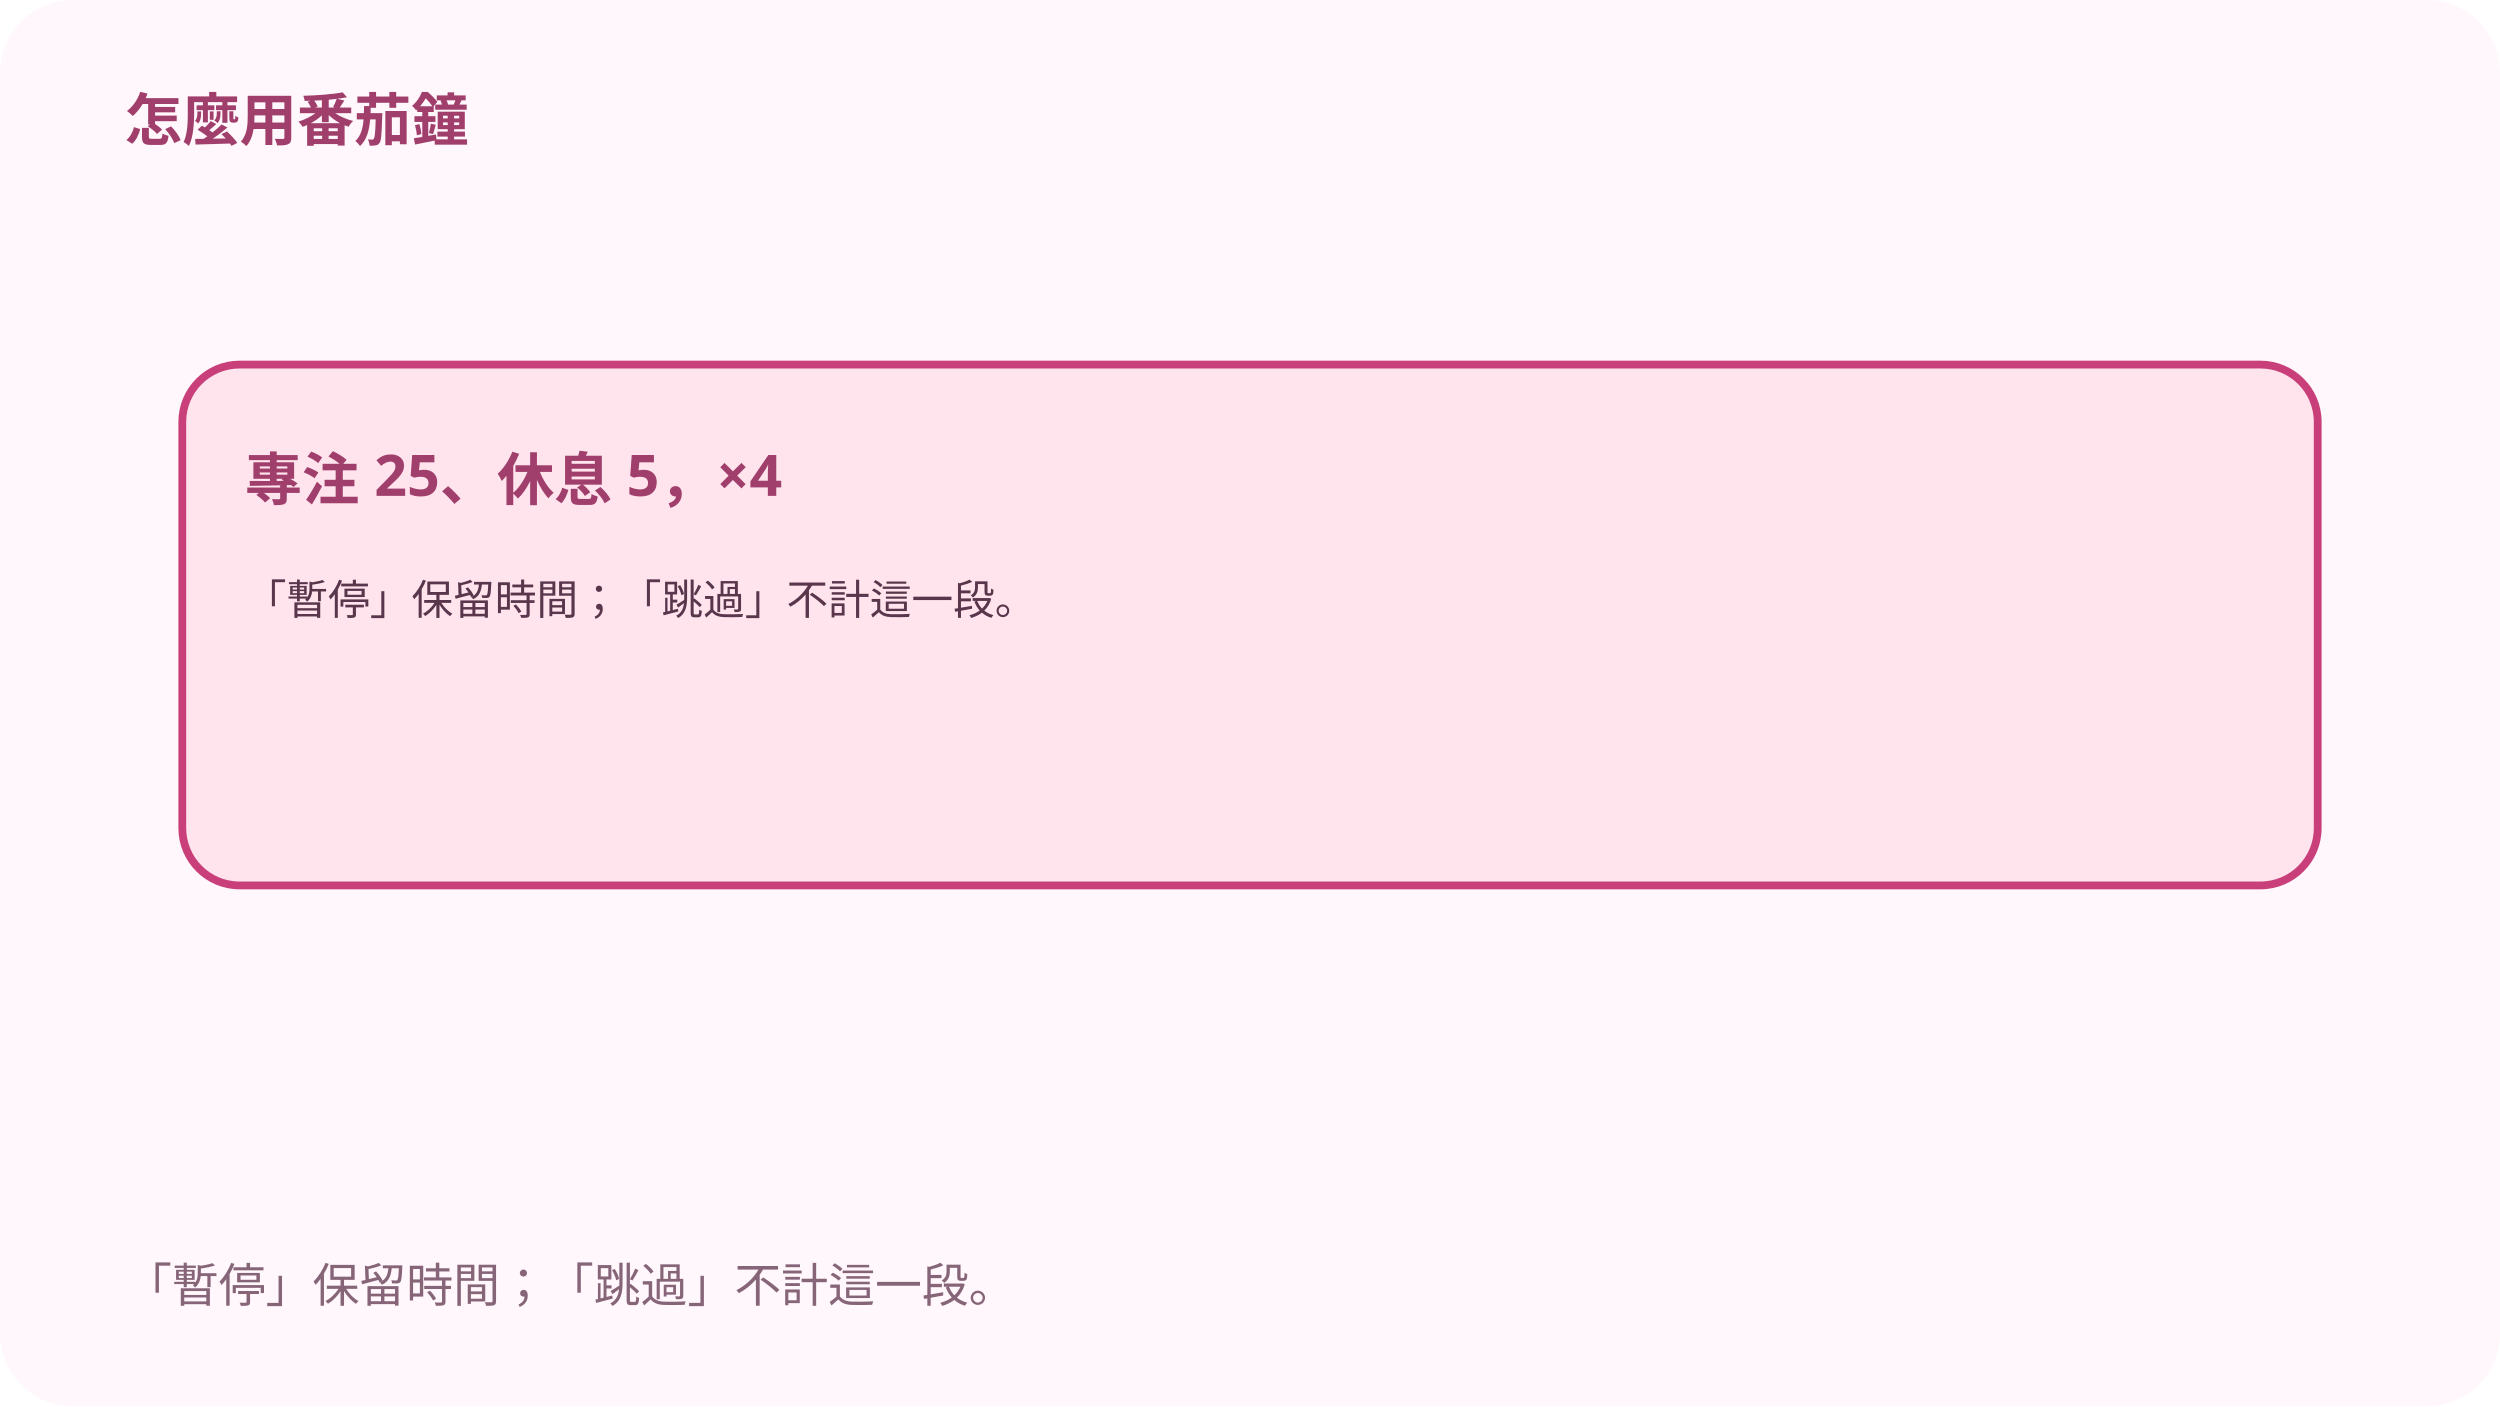
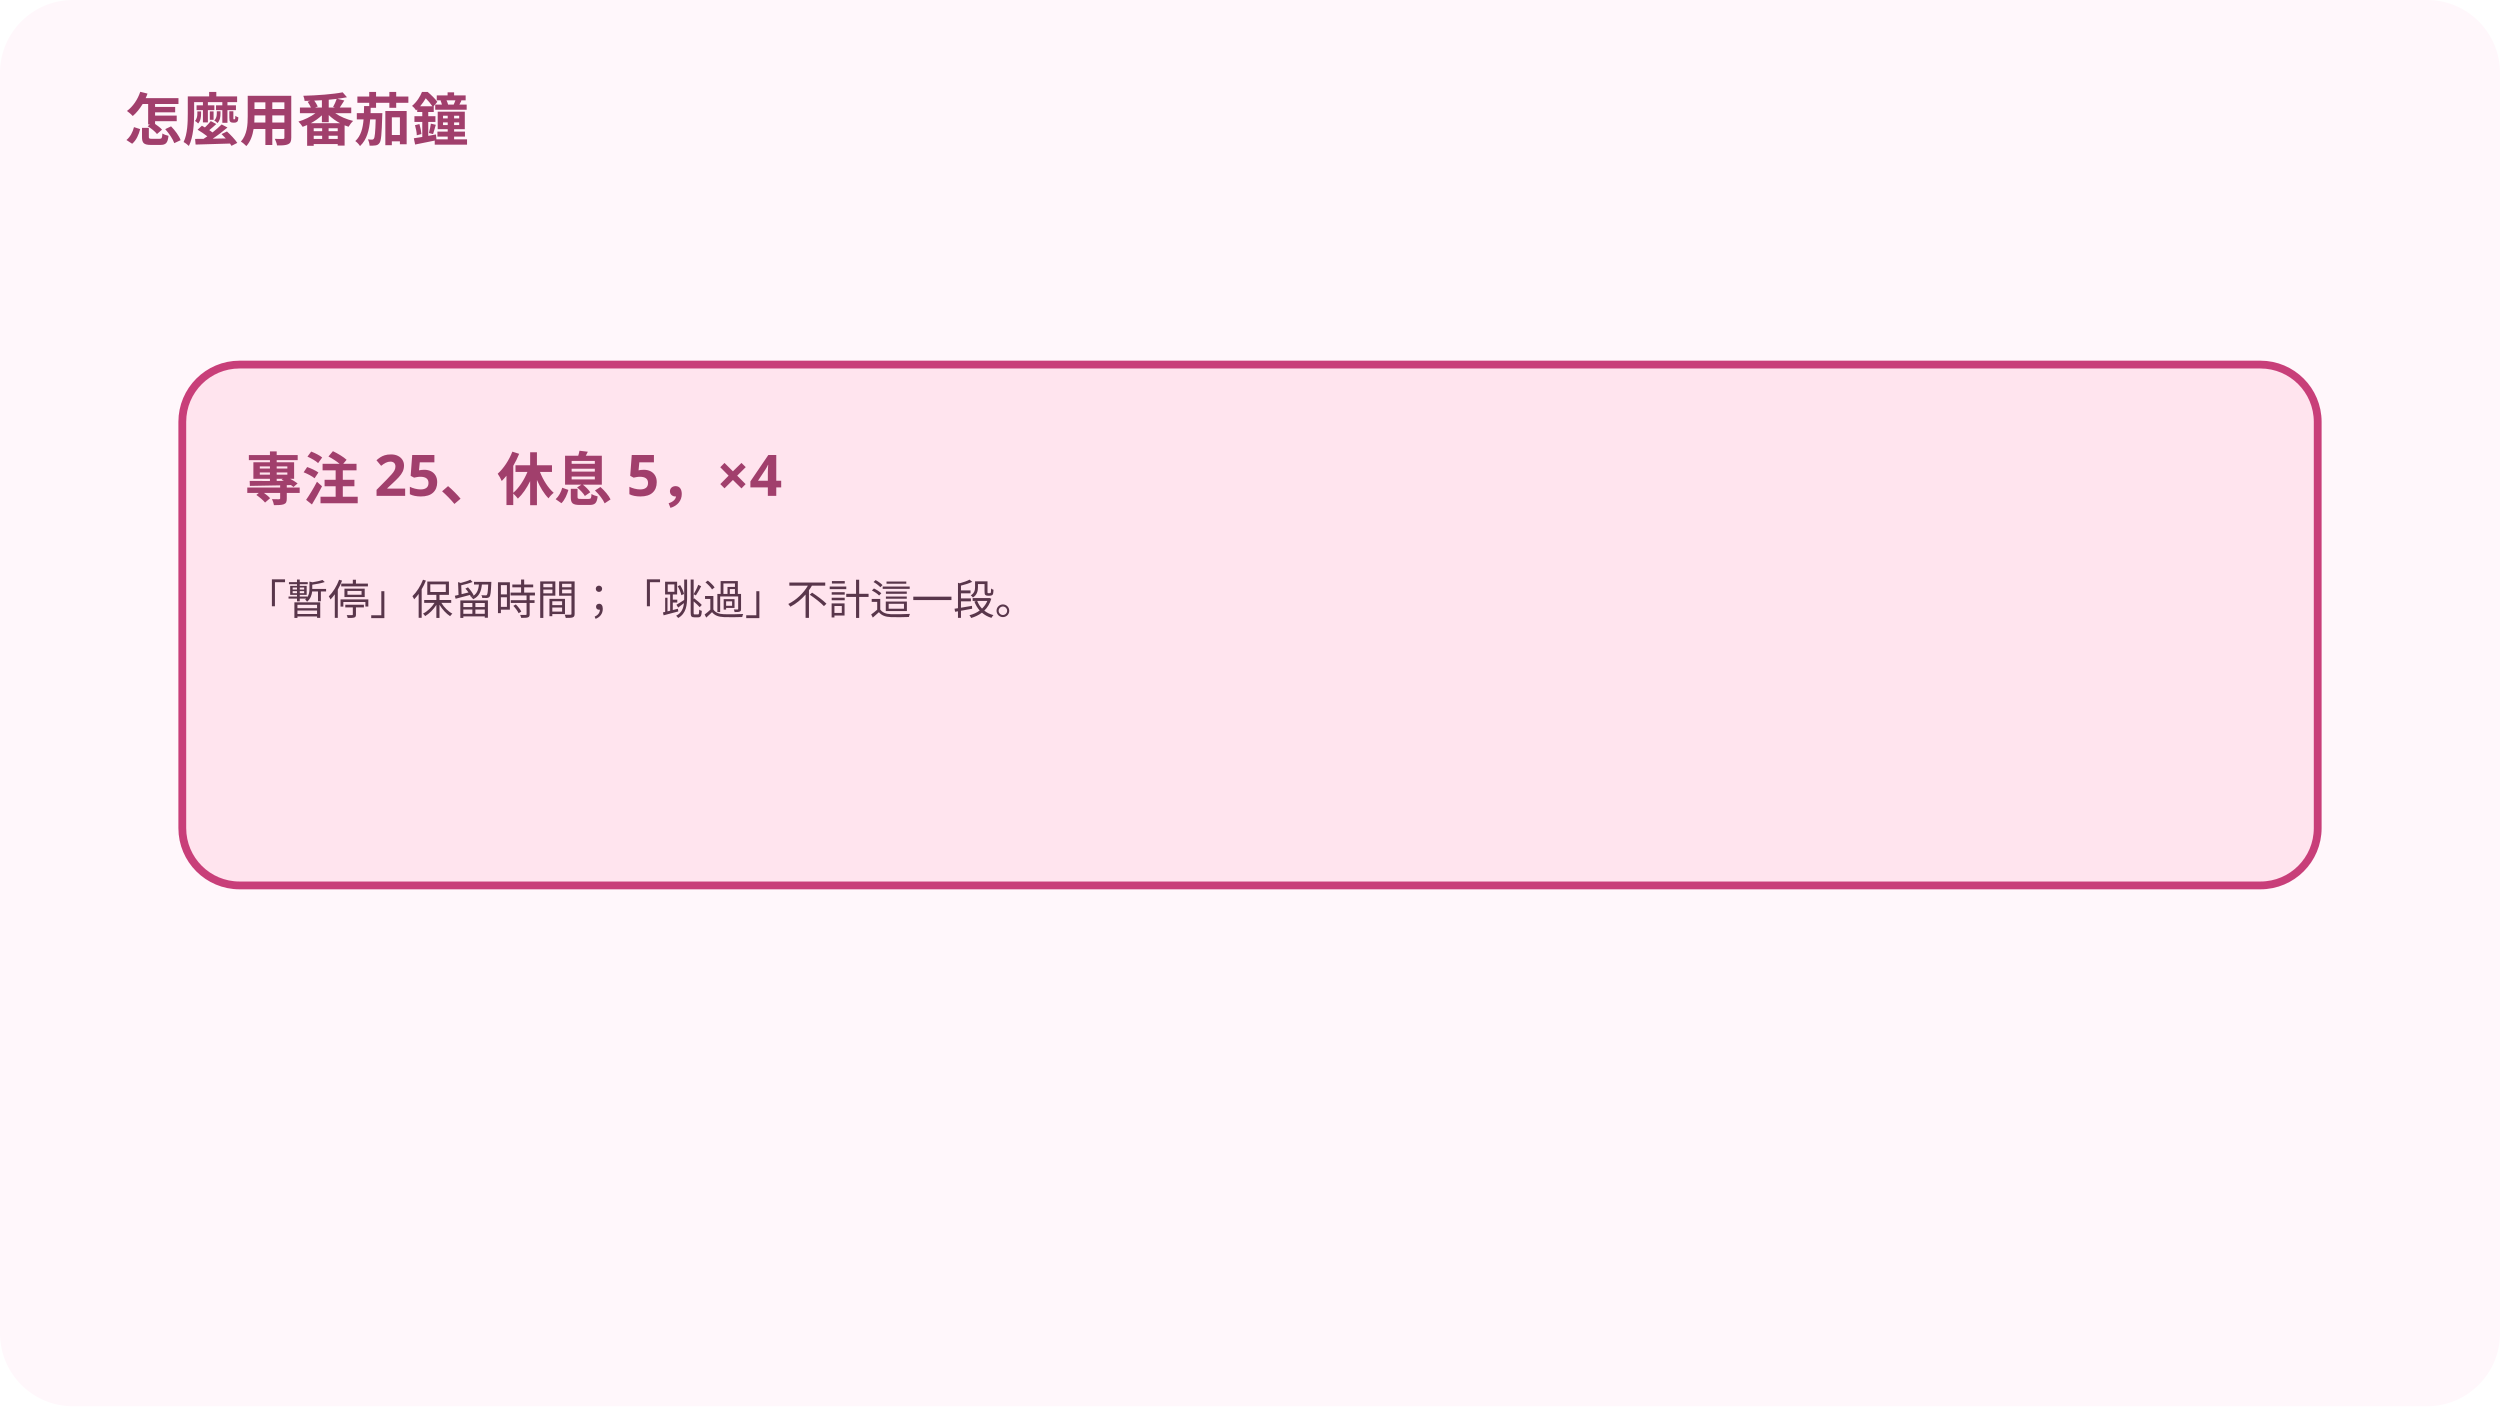
<svg xmlns="http://www.w3.org/2000/svg" viewBox="0 0 960 540" role="img" aria-label="專注 25、休息 5，×4">
  <rect width="960" height="540" rx="28" fill="#fff7fb" />
  <text x="48" y="54" fill="#a13f6c" font-size="22" font-weight="800" font-family="system-ui,'PingFang SC','Noto Sans SC','Hiragino Sans',sans-serif">怎麼用番茄鐘</text>
  <rect x="70" y="140" width="820" height="200" rx="22" fill="#ffe4ee" stroke="#c83f79" stroke-width="3" />
  <text x="94" y="192" fill="#a13f6c" font-size="22" font-weight="700" font-family="system-ui,'PingFang SC','Noto Sans SC','Hiragino Sans',sans-serif">專注 25、休息 5，×4</text>
  <text x="94" y="236" fill="#59364b" font-size="16" font-family="system-ui,'PingFang SC','Noto Sans SC','Hiragino Sans',sans-serif">「暫停」保留時間；「跳過」不計這一段。</text>
-   <text x="48" y="500" fill="#876579" font-size="18" font-family="system-ui,'PingFang SC','Noto Sans SC','Hiragino Sans',sans-serif">「暫停」保留時間；「跳過」不計這一段。</text>
</svg>
